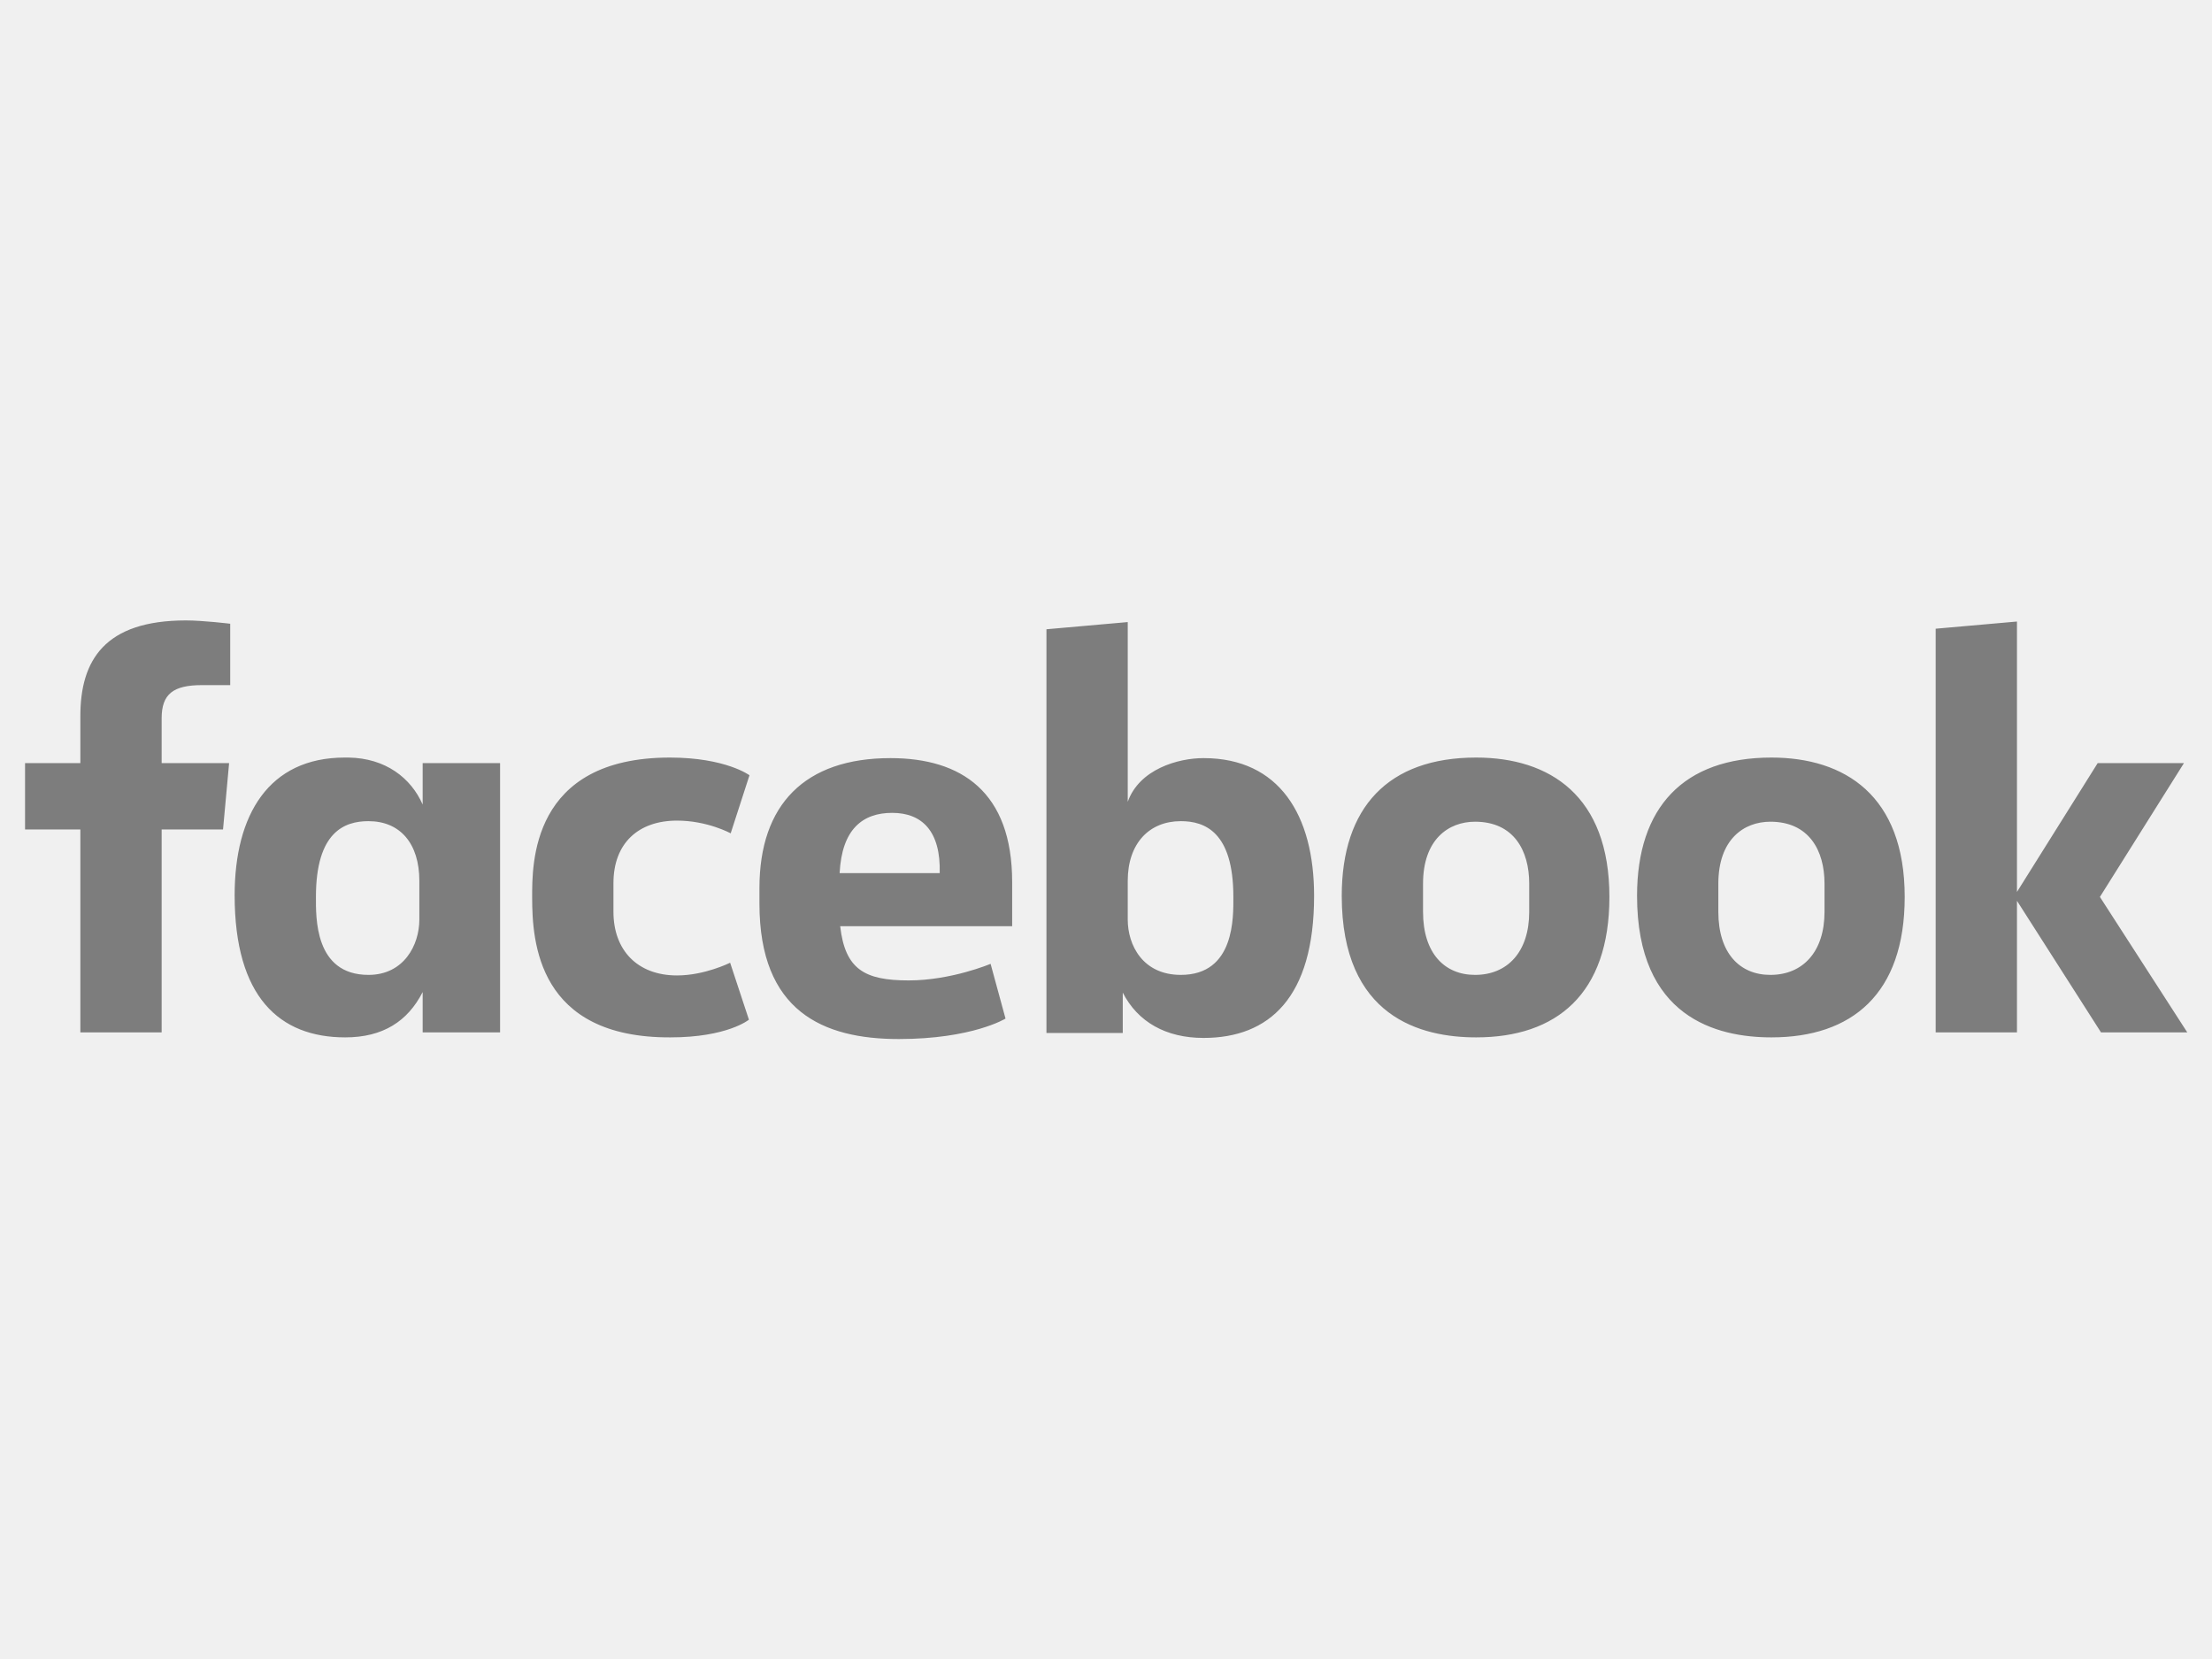
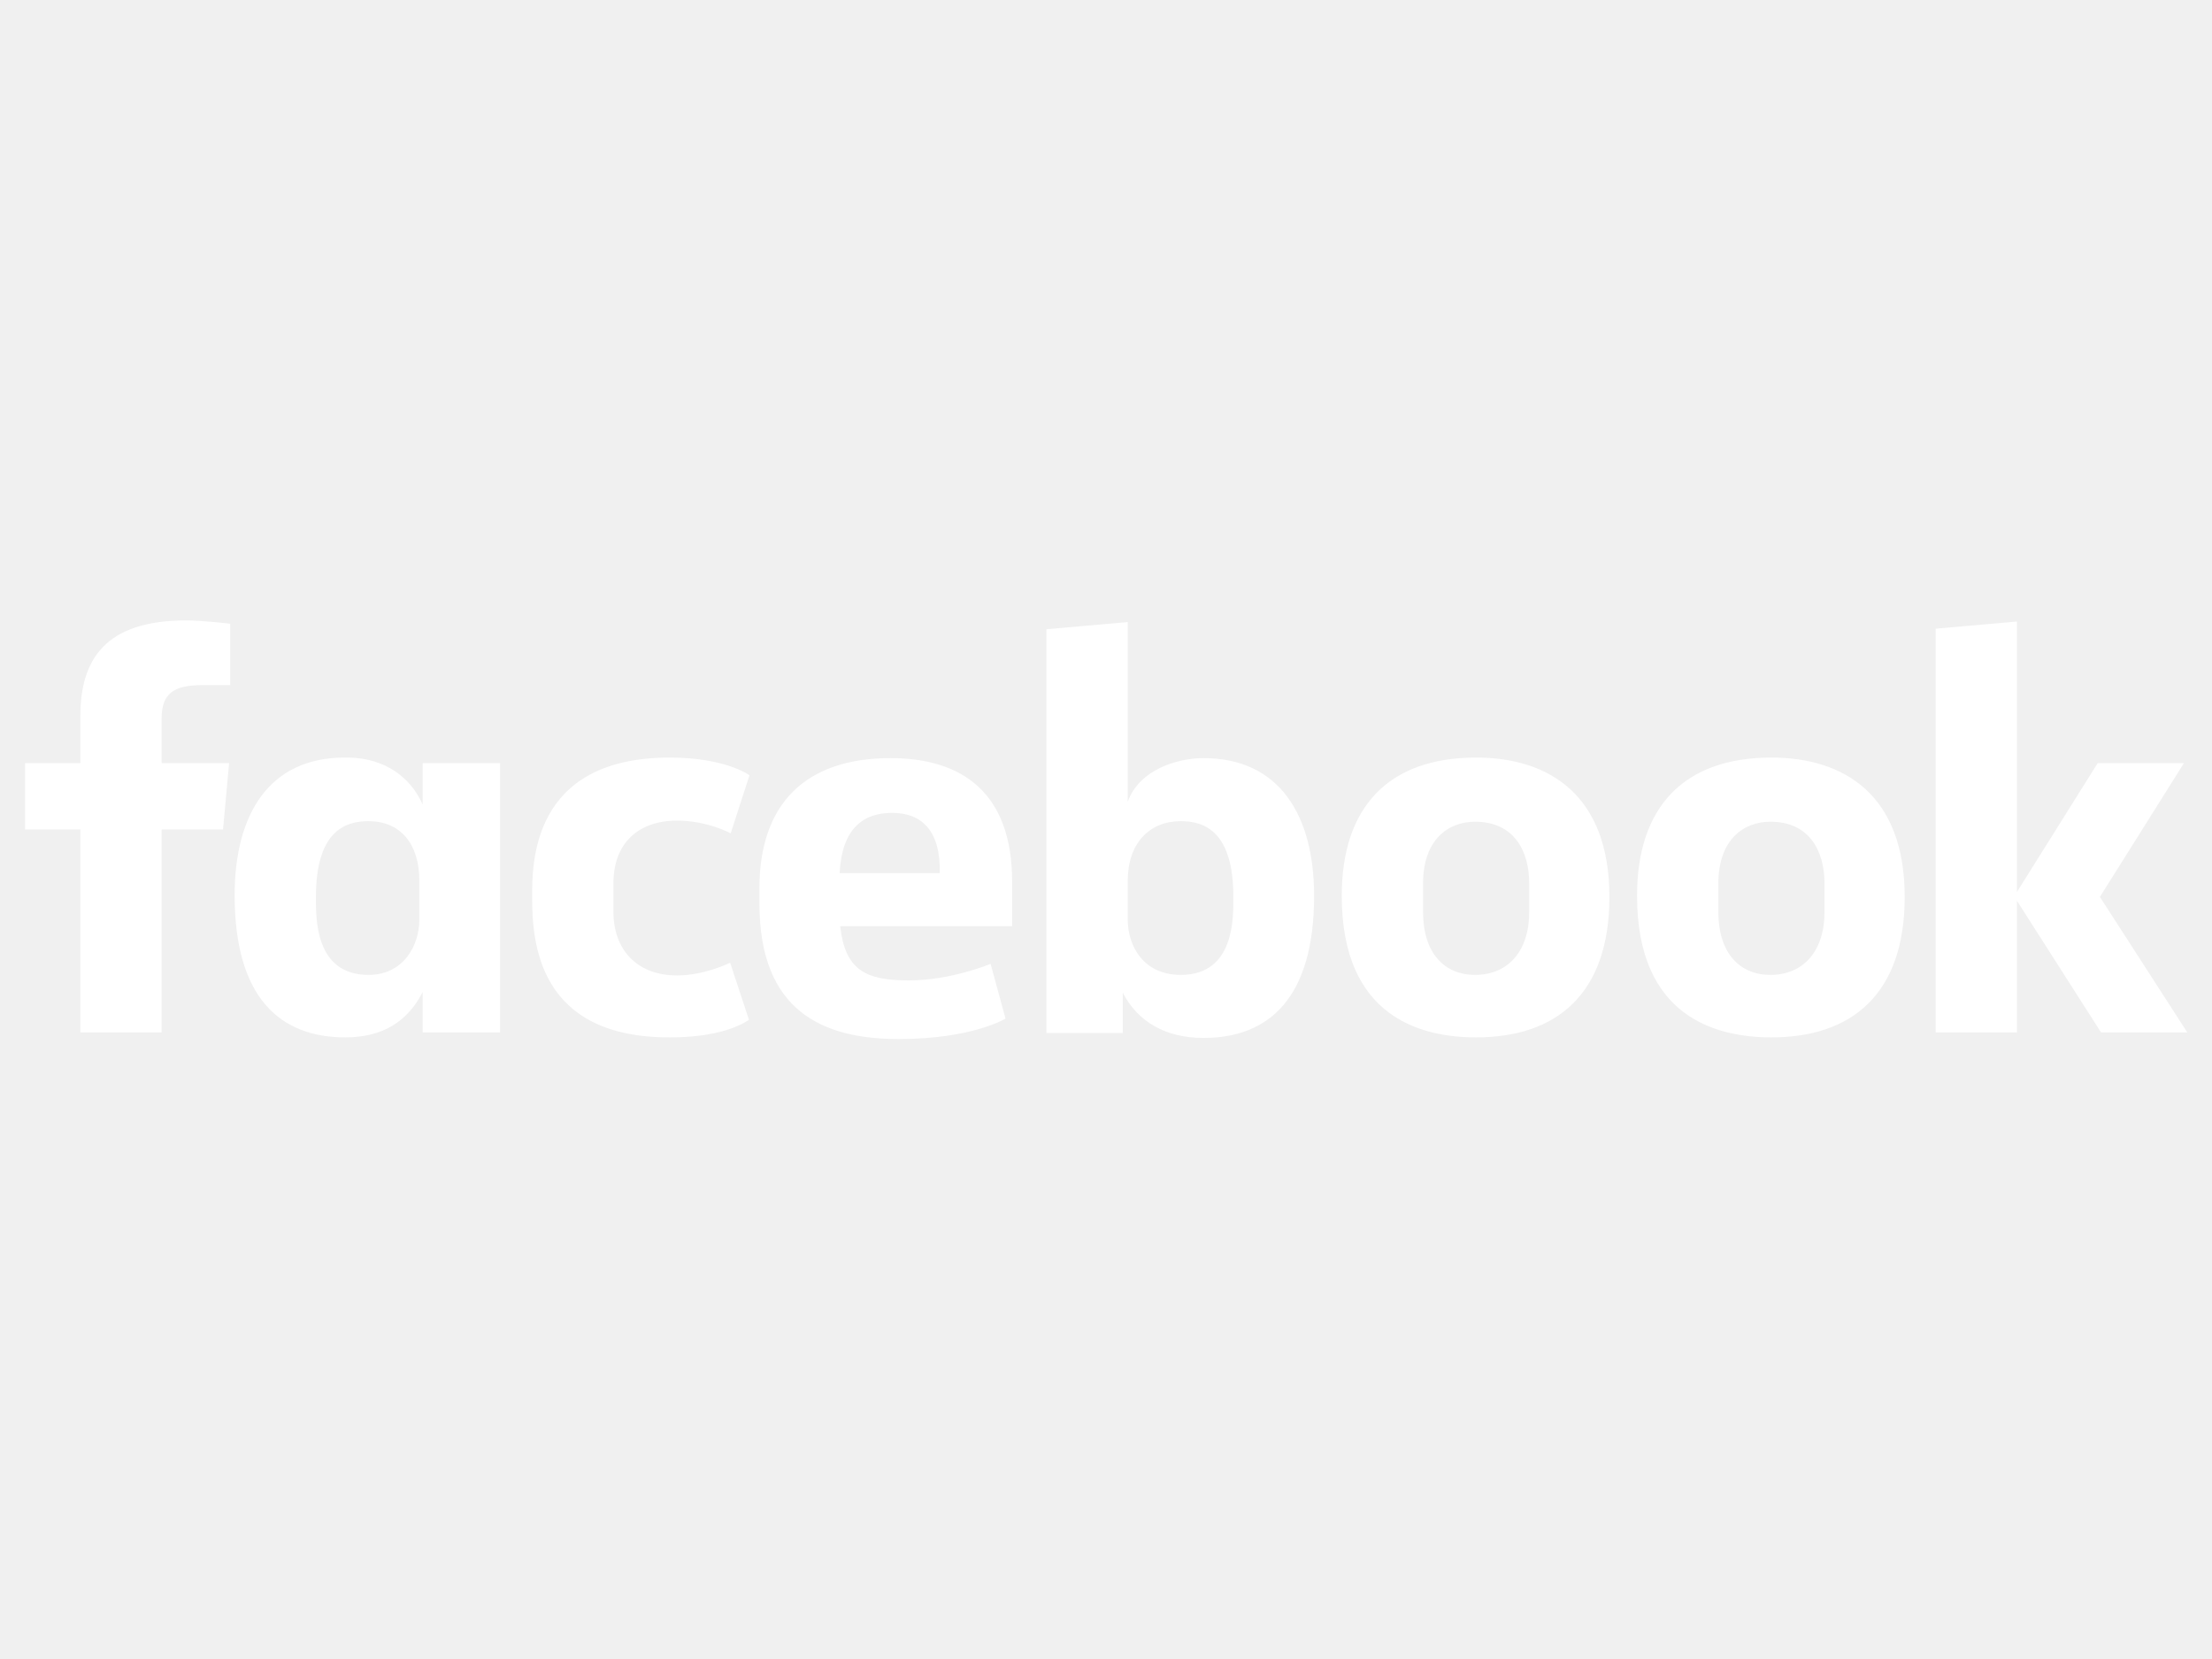
<svg xmlns="http://www.w3.org/2000/svg" version="1.1" id="logosvg.com" x="0px" y="0px" viewBox="0 0 400 300" style="enable-background:new 0 0 400 300;" xml:space="preserve">
  <style type="text/css">
- 	.st0{fill:#7D7D7D;}
+ 	.st0{fill:#FFFFFF;}
</style>
-   <path fill="#7D7D7D" id="logosvg.com_1_" transform="translate(-288.2695,-1729.209)" class="st0" d="  M317.5,1915.9h-14.7v-36.7h-10v-12h10v-8.5c0-10.1,4.4-17.3,19.1-17.3c3.1,0,8,0.6,8,0.6v11.1h-5.1c-5.2,0-7.3,1.6-7.3,6v8.1h12.2  l-1.1,12h-11.1V1915.9z M351.3,1866.2c-0.2,0-0.4,0-0.7,0c-13.7,0-19.9,10.3-19.9,24.9c0,18.4,8.1,25.7,20,25.7  c6.8,0,11.3-2.9,14-8.2v7.3h14v-48.7h-14v7.5C362.6,1869.9,358,1866.3,351.3,1866.2L351.3,1866.2z M354.9,1877.7  c5.7,0,9.2,4,9.2,10.8l0,7c0,4.6-2.8,10-9.2,10c-9.8,0-9.5-10.5-9.5-14.1C345.4,1879.6,350.6,1877.7,354.9,1877.7L354.9,1877.7z   M384.5,1891.5c0-5.9-0.3-25.3,24.9-25.3c10.1,0,14.4,3.2,14.4,3.2l-3.4,10.5c0,0-4.2-2.3-9.7-2.3c-7,0-11.5,4.1-11.5,11.3l0,5.2  c0,6.9,4.3,11.5,11.5,11.5c5,0,9.6-2.3,9.6-2.3l3.4,10.3c0,0-3.9,3.2-14.2,3.2C385.5,1916.9,384.5,1899.5,384.5,1891.5z   M505.9,1866.3c13.7,0,20,10.3,20,24.9c0,18.4-8.1,25.7-20,25.7c-6.8,0-11.9-2.9-14.6-8.2v7.3l-13.8,0v-73l14.7-1.3v32.5  C494.3,1868.3,501.3,1866.3,505.9,1866.3L505.9,1866.3z M501.8,1877.7c-5.7,0-9.6,4-9.6,10.8l0,7c0,4.6,2.7,10,9.6,10  c9.8,0,9.5-10.5,9.5-14.1C511.3,1879.6,506.1,1877.7,501.8,1877.7L501.8,1877.7z M449.3,1866.3c-15.5,0-23.7,8.4-23.7,23.5v2.8  c0,19.5,11.5,24.5,25.2,24.5c13.3,0,19.3-3.7,19.3-3.7l-2.7-9.9c0,0-7.1,3-14.8,3c-8,0-11.5-2-12.4-9.8h31.1v-8  C471.3,1872.4,462.1,1866.3,449.3,1866.3z M449.6,1876.2c5.4,0,8.8,3.3,8.6,10.9h-18.1C440.5,1879.1,444.3,1876.2,449.6,1876.2z   M555.2,1866.2c-15.9,0-24.3,9-24.3,25c0,22,14.4,25.6,24.3,25.6c14.5,0,24.1-7.8,24.1-25.4C579.3,1873.1,568.5,1866.2,555.2,1866.2  z M555,1877.8c7,0,9.8,5.2,9.8,11.2v5.1c0,7.2-3.9,11.4-9.8,11.4c-5.5,0-9.4-3.9-9.4-11.4v-5.1C545.6,1881,550.2,1877.8,555,1877.8z   M608.6,1866.2c-15.9,0-24.3,9-24.3,25c0,22,14.4,25.6,24.3,25.6c14.5,0,24.1-7.8,24.1-25.4C632.7,1873.1,621.9,1866.2,608.6,1866.2  z M608.4,1877.8c7,0,9.8,5.2,9.8,11.2v5.1c0,7.2-3.9,11.4-9.8,11.4c-5.5,0-9.4-3.9-9.4-11.4v-5.1  C599,1881,603.6,1877.8,608.4,1877.8z M638.3,1915.9v-73l14.7-1.3v48.9l14.6-23.3h15.6l-15.2,24.2l15.8,24.5h-15.6l-15.2-23.8v23.8  H638.3z" />
+   <path fill="#FFFFFF" id="logosvg.com_1_" transform="translate(-288.2695,-1729.209)" class="st0" d="  M317.5,1915.9h-14.7v-36.7h-10v-12h10v-8.5c0-10.1,4.4-17.3,19.1-17.3c3.1,0,8,0.6,8,0.6v11.1h-5.1c-5.2,0-7.3,1.6-7.3,6v8.1h12.2  l-1.1,12h-11.1V1915.9z M351.3,1866.2c-0.2,0-0.4,0-0.7,0c-13.7,0-19.9,10.3-19.9,24.9c0,18.4,8.1,25.7,20,25.7  c6.8,0,11.3-2.9,14-8.2v7.3h14v-48.7h-14v7.5C362.6,1869.9,358,1866.3,351.3,1866.2L351.3,1866.2z M354.9,1877.7  c5.7,0,9.2,4,9.2,10.8l0,7c0,4.6-2.8,10-9.2,10c-9.8,0-9.5-10.5-9.5-14.1C345.4,1879.6,350.6,1877.7,354.9,1877.7L354.9,1877.7z   M384.5,1891.5c0-5.9-0.3-25.3,24.9-25.3c10.1,0,14.4,3.2,14.4,3.2l-3.4,10.5c0,0-4.2-2.3-9.7-2.3c-7,0-11.5,4.1-11.5,11.3l0,5.2  c0,6.9,4.3,11.5,11.5,11.5c5,0,9.6-2.3,9.6-2.3l3.4,10.3c0,0-3.9,3.2-14.2,3.2C385.5,1916.9,384.5,1899.5,384.5,1891.5z   M505.9,1866.3c13.7,0,20,10.3,20,24.9c0,18.4-8.1,25.7-20,25.7c-6.8,0-11.9-2.9-14.6-8.2v7.3l-13.8,0v-73l14.7-1.3v32.5  C494.3,1868.3,501.3,1866.3,505.9,1866.3L505.9,1866.3z M501.8,1877.7c-5.7,0-9.6,4-9.6,10.8l0,7c0,4.6,2.7,10,9.6,10  c9.8,0,9.5-10.5,9.5-14.1C511.3,1879.6,506.1,1877.7,501.8,1877.7L501.8,1877.7z M449.3,1866.3c-15.5,0-23.7,8.4-23.7,23.5v2.8  c0,19.5,11.5,24.5,25.2,24.5c13.3,0,19.3-3.7,19.3-3.7l-2.7-9.9c0,0-7.1,3-14.8,3c-8,0-11.5-2-12.4-9.8h31.1v-8  C471.3,1872.4,462.1,1866.3,449.3,1866.3z M449.6,1876.2c5.4,0,8.8,3.3,8.6,10.9h-18.1C440.5,1879.1,444.3,1876.2,449.6,1876.2z   M555.2,1866.2c-15.9,0-24.3,9-24.3,25c0,22,14.4,25.6,24.3,25.6c14.5,0,24.1-7.8,24.1-25.4C579.3,1873.1,568.5,1866.2,555.2,1866.2  z M555,1877.8c7,0,9.8,5.2,9.8,11.2v5.1c0,7.2-3.9,11.4-9.8,11.4c-5.5,0-9.4-3.9-9.4-11.4v-5.1C545.6,1881,550.2,1877.8,555,1877.8z   M608.6,1866.2c-15.9,0-24.3,9-24.3,25c0,22,14.4,25.6,24.3,25.6c14.5,0,24.1-7.8,24.1-25.4C632.7,1873.1,621.9,1866.2,608.6,1866.2  z M608.4,1877.8c7,0,9.8,5.2,9.8,11.2v5.1c0,7.2-3.9,11.4-9.8,11.4c-5.5,0-9.4-3.9-9.4-11.4v-5.1  C599,1881,603.6,1877.8,608.4,1877.8z M638.3,1915.9v-73l14.7-1.3v48.9l14.6-23.3h15.6l-15.2,24.2l15.8,24.5h-15.6l-15.2-23.8v23.8  H638.3z" />
</svg>
